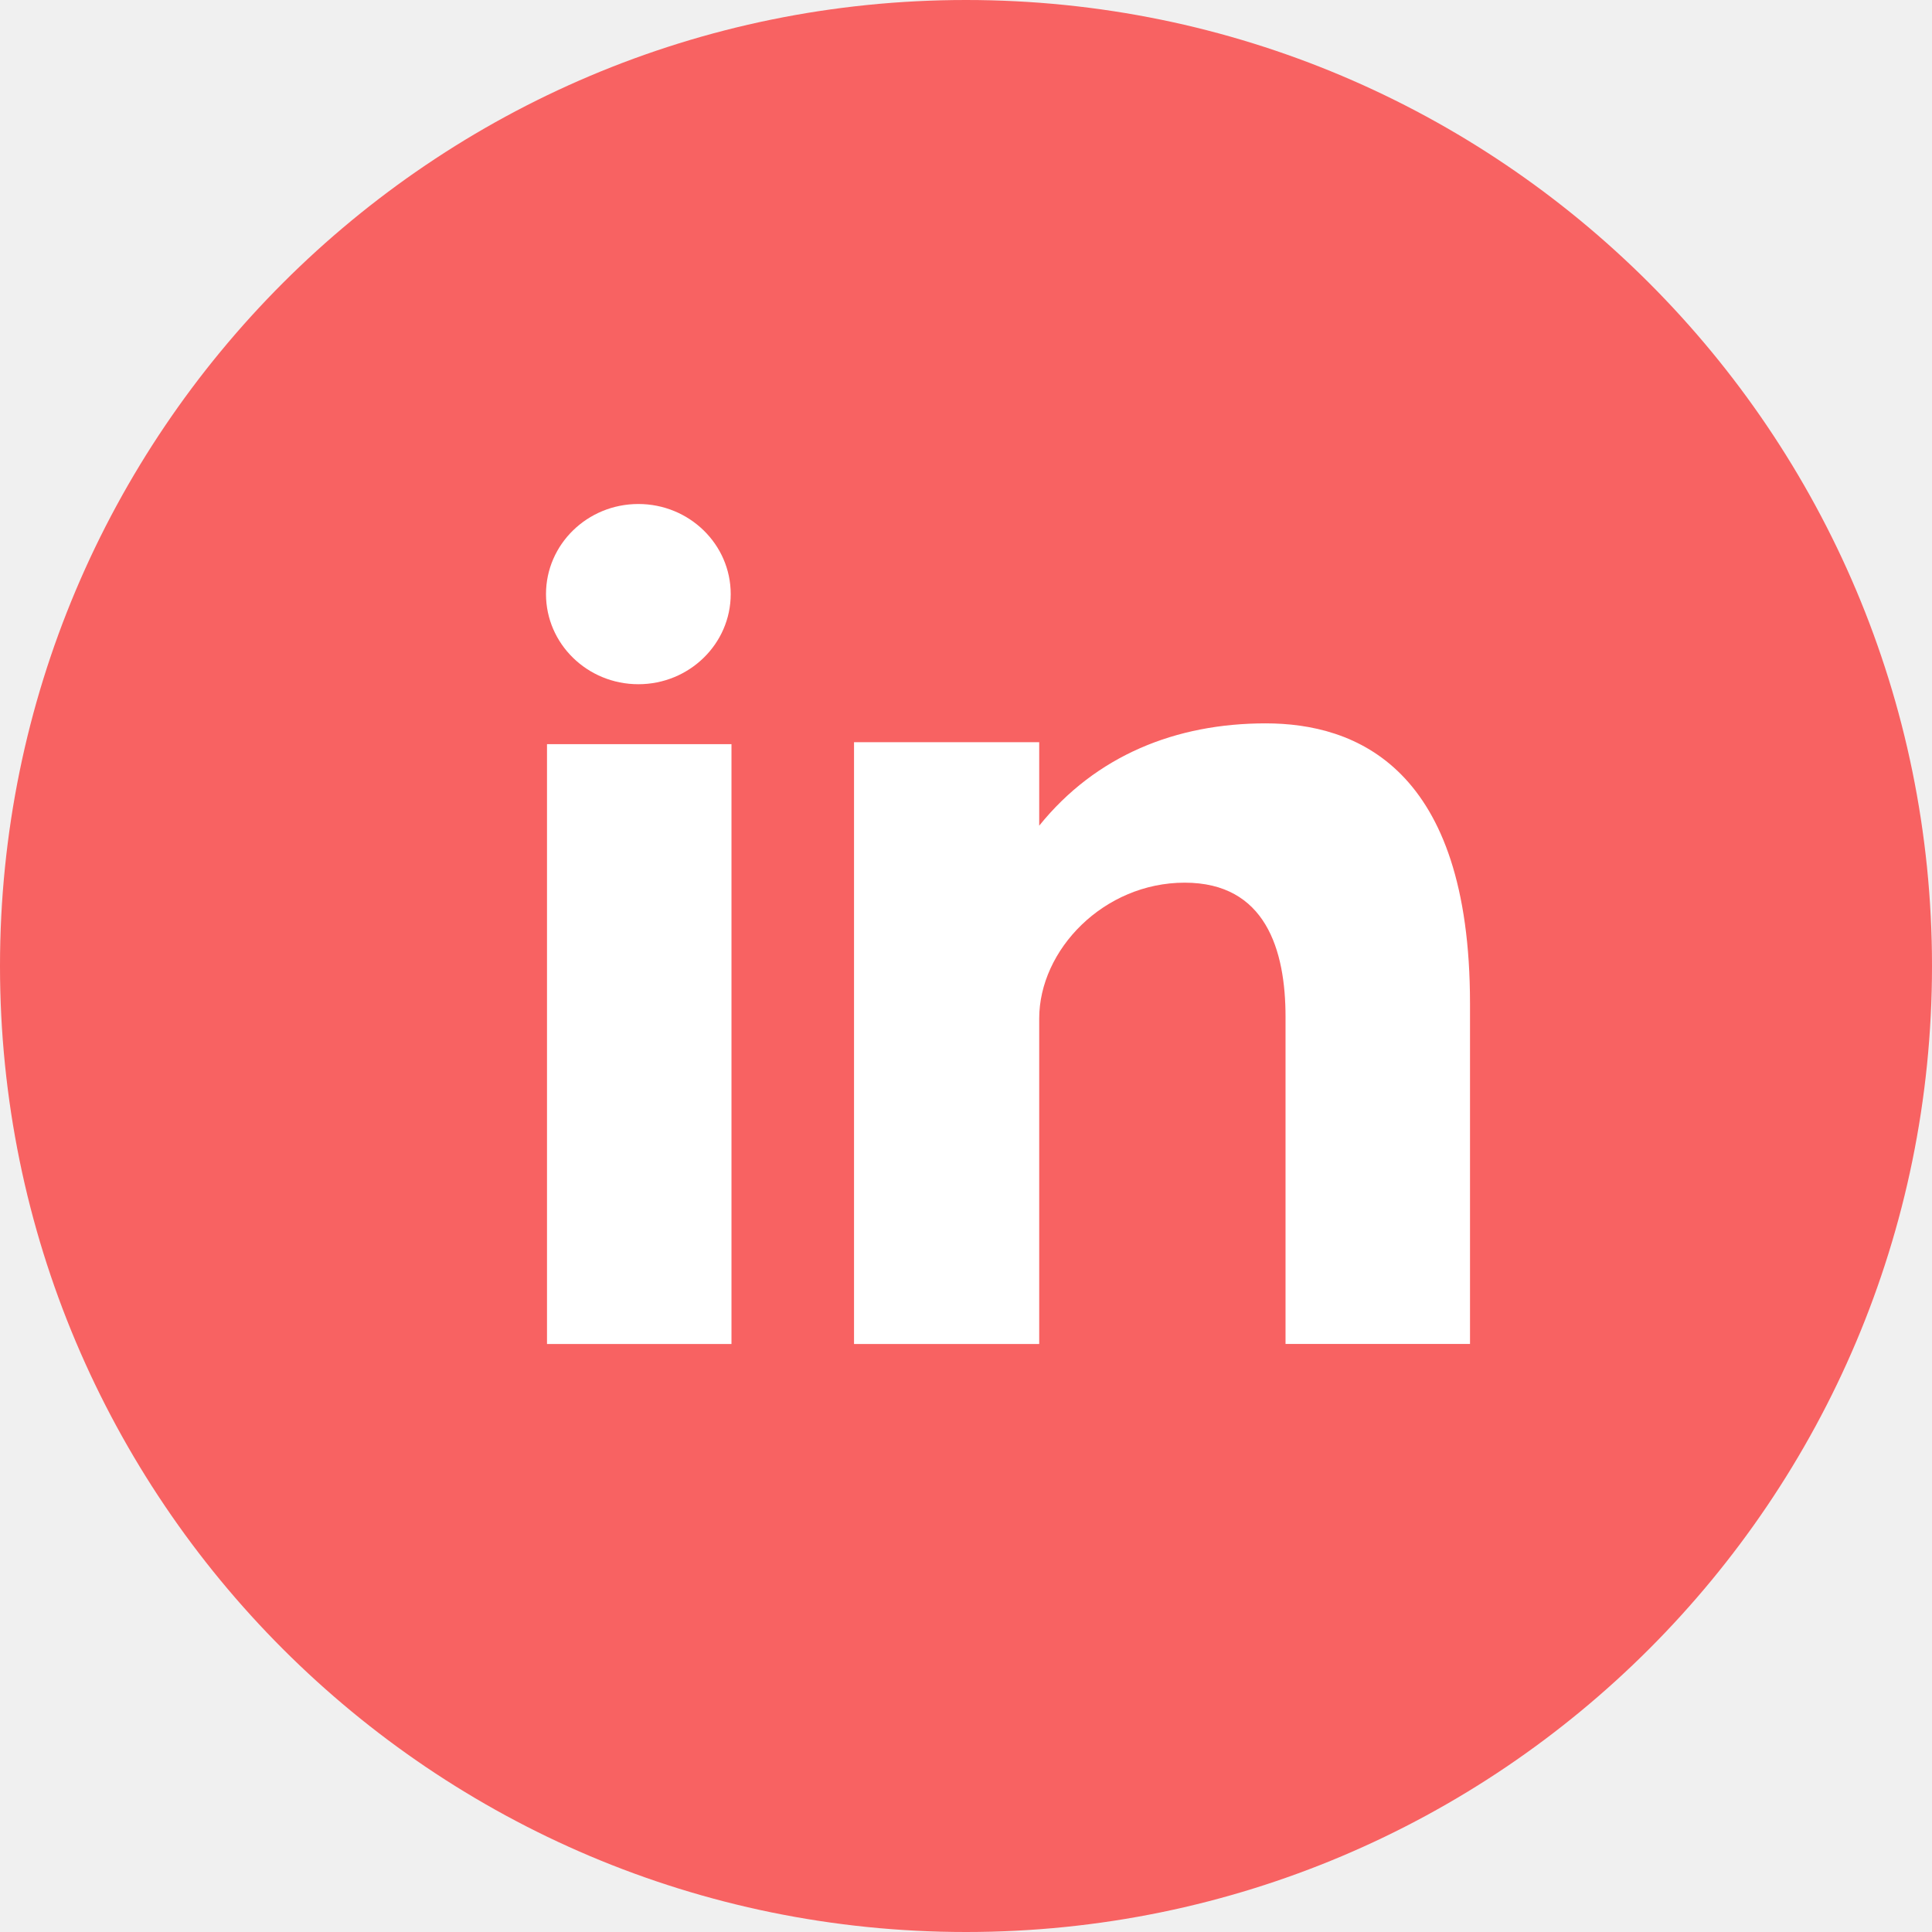
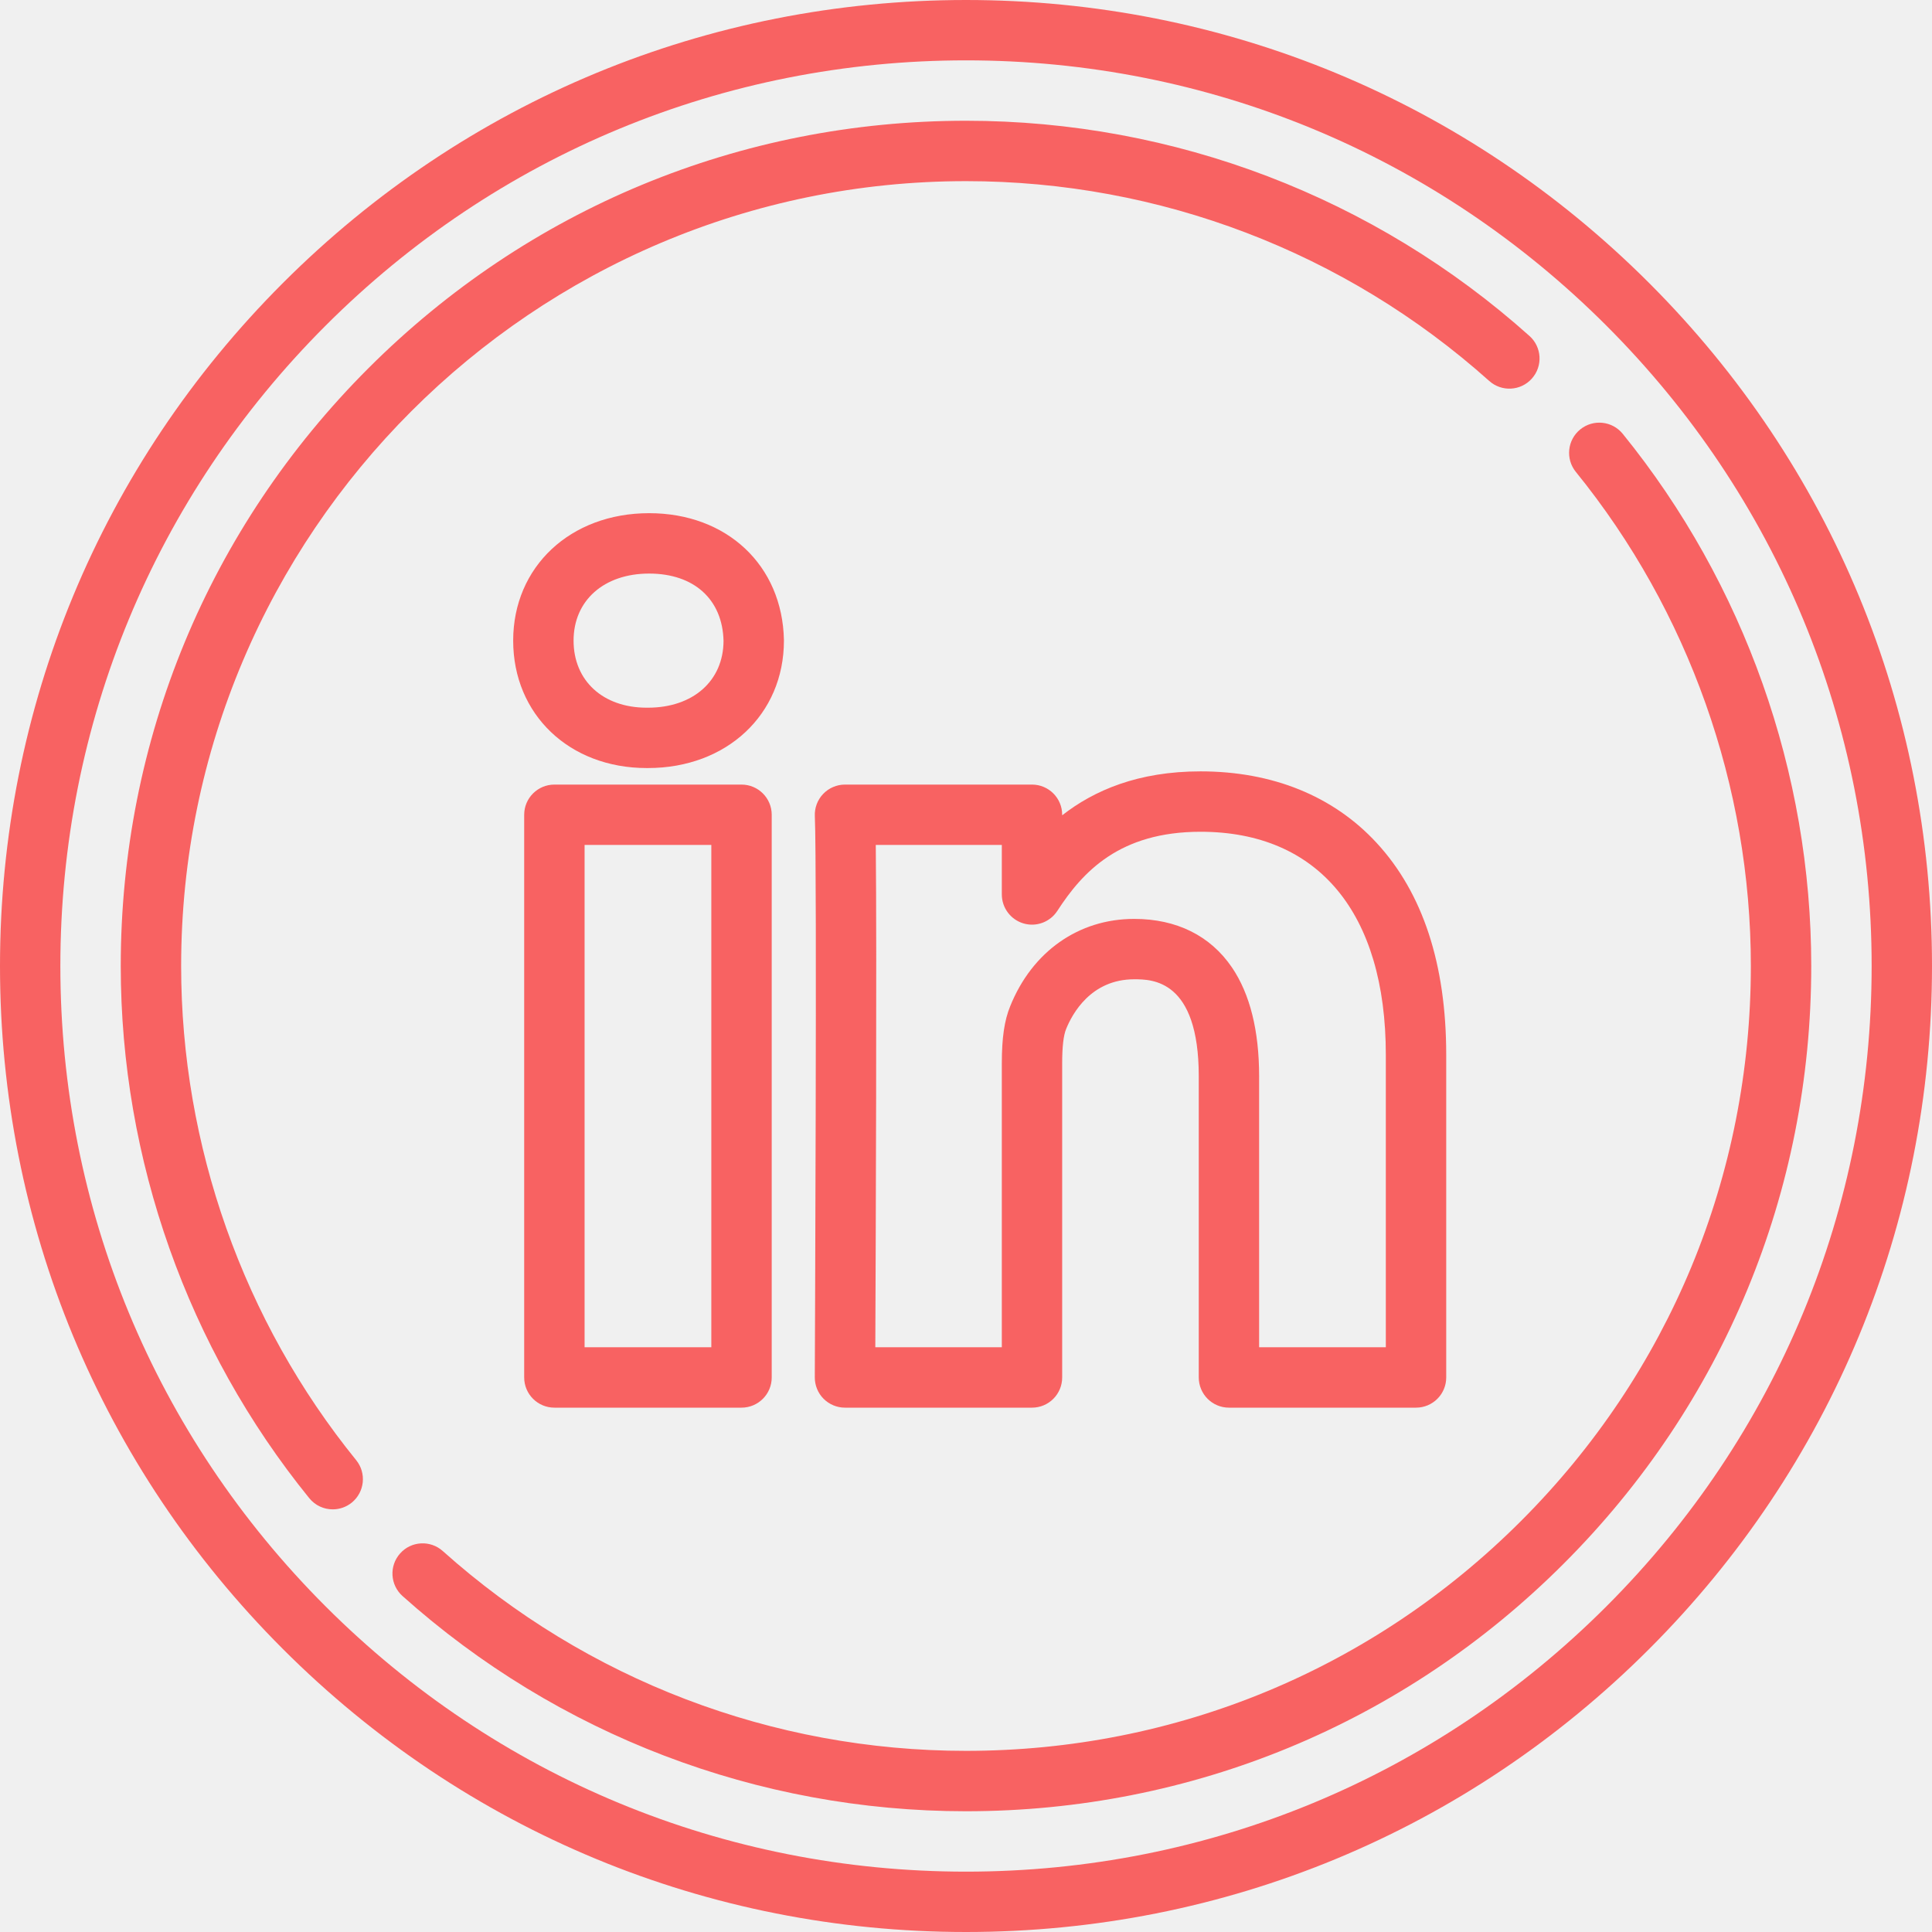
- <svg xmlns="http://www.w3.org/2000/svg" width="46" height="46" viewBox="0 0 46 46" fill="none">
-   <path d="M23 0C35.703 0 46 10.298 46 23C46 35.702 35.703 46 23 46C10.297 46 0 35.702 0 23C0 10.298 10.297 0 23 0Z" fill="#F86262" />
-   <path fill-rule="evenodd" clip-rule="evenodd" d="M17.398 14.145C17.398 15.329 16.413 16.291 15.199 16.291C13.985 16.291 13 15.33 13 14.145C13 12.961 13.985 12 15.199 12C16.413 12 17.398 12.961 17.398 14.145ZM30.134 17.223C28.003 17.223 26.096 17.983 24.743 19.659V17.671H20.334V32H24.743V24.251C24.743 22.614 26.28 21.016 28.207 21.016C30.133 21.016 30.608 22.614 30.608 24.211V31.999H35V23.892C35 18.261 32.267 17.223 30.134 17.223ZM13.024 32H17.416V17.718H13.024V32Z" fill="white" />
+ <svg xmlns="http://www.w3.org/2000/svg" width="50" height="50" viewBox="0 0 50 50" fill="none">
+   <path d="M42.678 7.323C37.956 2.601 31.678 0 25 0C18.323 0 12.045 2.601 7.323 7.323C2.601 12.045 0 18.323 0 25C0 31.678 2.601 37.957 7.323 42.678C12.044 47.4 18.322 50 25 50C31.678 50 37.956 47.4 42.678 42.678C47.4 37.957 50 31.679 50 25C50 18.323 47.4 12.044 42.678 7.323ZM41.573 41.574C37.147 46 31.261 48.438 25 48.438C18.74 48.438 12.854 46 8.427 41.574C4 37.147 1.562 31.261 1.562 25C1.562 18.74 4 12.854 8.427 8.427C12.854 4 18.74 1.562 25 1.562C31.261 1.562 37.146 4 41.573 8.427C46 12.854 48.438 18.74 48.438 25C48.438 31.261 46 37.147 41.573 41.574Z" fill="#F86262" />
+   <path d="M41.996 11.227C41.724 10.892 41.232 10.841 40.897 11.113C40.562 11.385 40.511 11.877 40.782 12.212C43.704 15.812 45.312 20.354 45.312 25C45.312 30.426 43.2 35.528 39.363 39.364C35.527 43.2 30.426 45.312 25 45.312C19.994 45.312 15.185 43.476 11.459 40.141C11.137 39.853 10.643 39.88 10.356 40.202C10.068 40.523 10.095 41.017 10.417 41.305C14.43 44.897 19.609 46.875 25 46.875C30.843 46.875 36.337 44.6 40.468 40.468C44.6 36.337 46.875 30.844 46.875 25C46.875 19.997 45.142 15.105 41.996 11.227Z" fill="#F86262" />
+   <path d="M4.688 25C4.688 13.8 13.8 4.688 25 4.688C30.006 4.688 34.815 6.524 38.541 9.859C38.863 10.147 39.357 10.12 39.644 9.798C39.932 9.477 39.905 8.983 39.583 8.695C35.57 5.103 30.391 3.125 25 3.125C19.157 3.125 13.664 5.4 9.532 9.532C5.4 13.664 3.125 19.157 3.125 25C3.125 30.004 4.858 34.895 8.004 38.773C8.159 38.964 8.384 39.062 8.611 39.062C8.784 39.062 8.958 39.005 9.103 38.888C9.438 38.616 9.489 38.124 9.218 37.789C6.296 34.188 4.688 29.646 4.688 25Z" fill="#F86262" />
+   <path d="M31.805 36.43H36.647C37.078 36.43 37.428 36.08 37.428 35.649V27.298C37.428 24.954 36.822 23.108 35.627 21.814C34.51 20.603 32.935 19.963 31.071 19.963C29.451 19.963 28.312 20.457 27.489 21.1V21.086C27.489 20.655 27.14 20.305 26.708 20.305H21.868C21.655 20.305 21.451 20.392 21.303 20.547C21.156 20.701 21.078 20.909 21.088 21.122C21.148 22.452 21.087 35.513 21.087 35.645C21.086 35.853 21.168 36.053 21.314 36.2C21.461 36.347 21.66 36.43 21.868 36.43H26.708C27.14 36.43 27.489 36.08 27.489 35.649V27.516C27.489 27.092 27.523 26.795 27.592 26.628C27.748 26.242 28.231 25.344 29.352 25.344C29.809 25.344 31.024 25.344 31.024 27.857V35.648C31.024 36.08 31.374 36.43 31.805 36.43ZM29.352 23.781C27.914 23.781 26.714 24.627 26.145 26.038C25.994 26.404 25.927 26.86 25.927 27.515V34.867H22.653C22.664 32.342 22.694 24.569 22.665 21.867H25.927V23.148C25.927 23.494 26.155 23.799 26.487 23.898C26.818 23.996 27.175 23.864 27.364 23.573C28.02 22.561 28.974 21.526 31.071 21.526C34.118 21.526 35.865 23.63 35.865 27.298V34.867H32.586V27.857C32.586 26.672 32.349 25.723 31.882 25.036C31.323 24.215 30.448 23.781 29.352 23.781Z" fill="#F86262" />
+   <path d="M20.288 16.563C20.248 14.631 18.813 13.281 16.799 13.281C14.761 13.281 13.281 14.668 13.281 16.579C13.281 18.49 14.734 19.877 16.736 19.877H16.768C18.808 19.877 20.288 18.49 20.288 16.579C20.288 16.574 20.288 16.569 20.288 16.563ZM16.768 18.315H16.736C15.604 18.315 14.844 17.617 14.844 16.579C14.844 15.541 15.63 14.844 16.799 14.844C17.962 14.844 18.699 15.511 18.725 16.587C18.721 17.621 17.936 18.315 16.768 18.315Z" fill="#F86262" />
+   <path d="M14.348 20.305C13.916 20.305 13.566 20.655 13.566 21.086V35.649C13.566 36.08 13.916 36.43 14.348 36.43H19.19C19.622 36.43 19.972 36.08 19.972 35.649V21.086C19.972 20.655 19.622 20.305 19.19 20.305H14.348ZM18.409 34.867H15.129V21.867H18.409V34.867Z" fill="#F86262" />
</svg>
